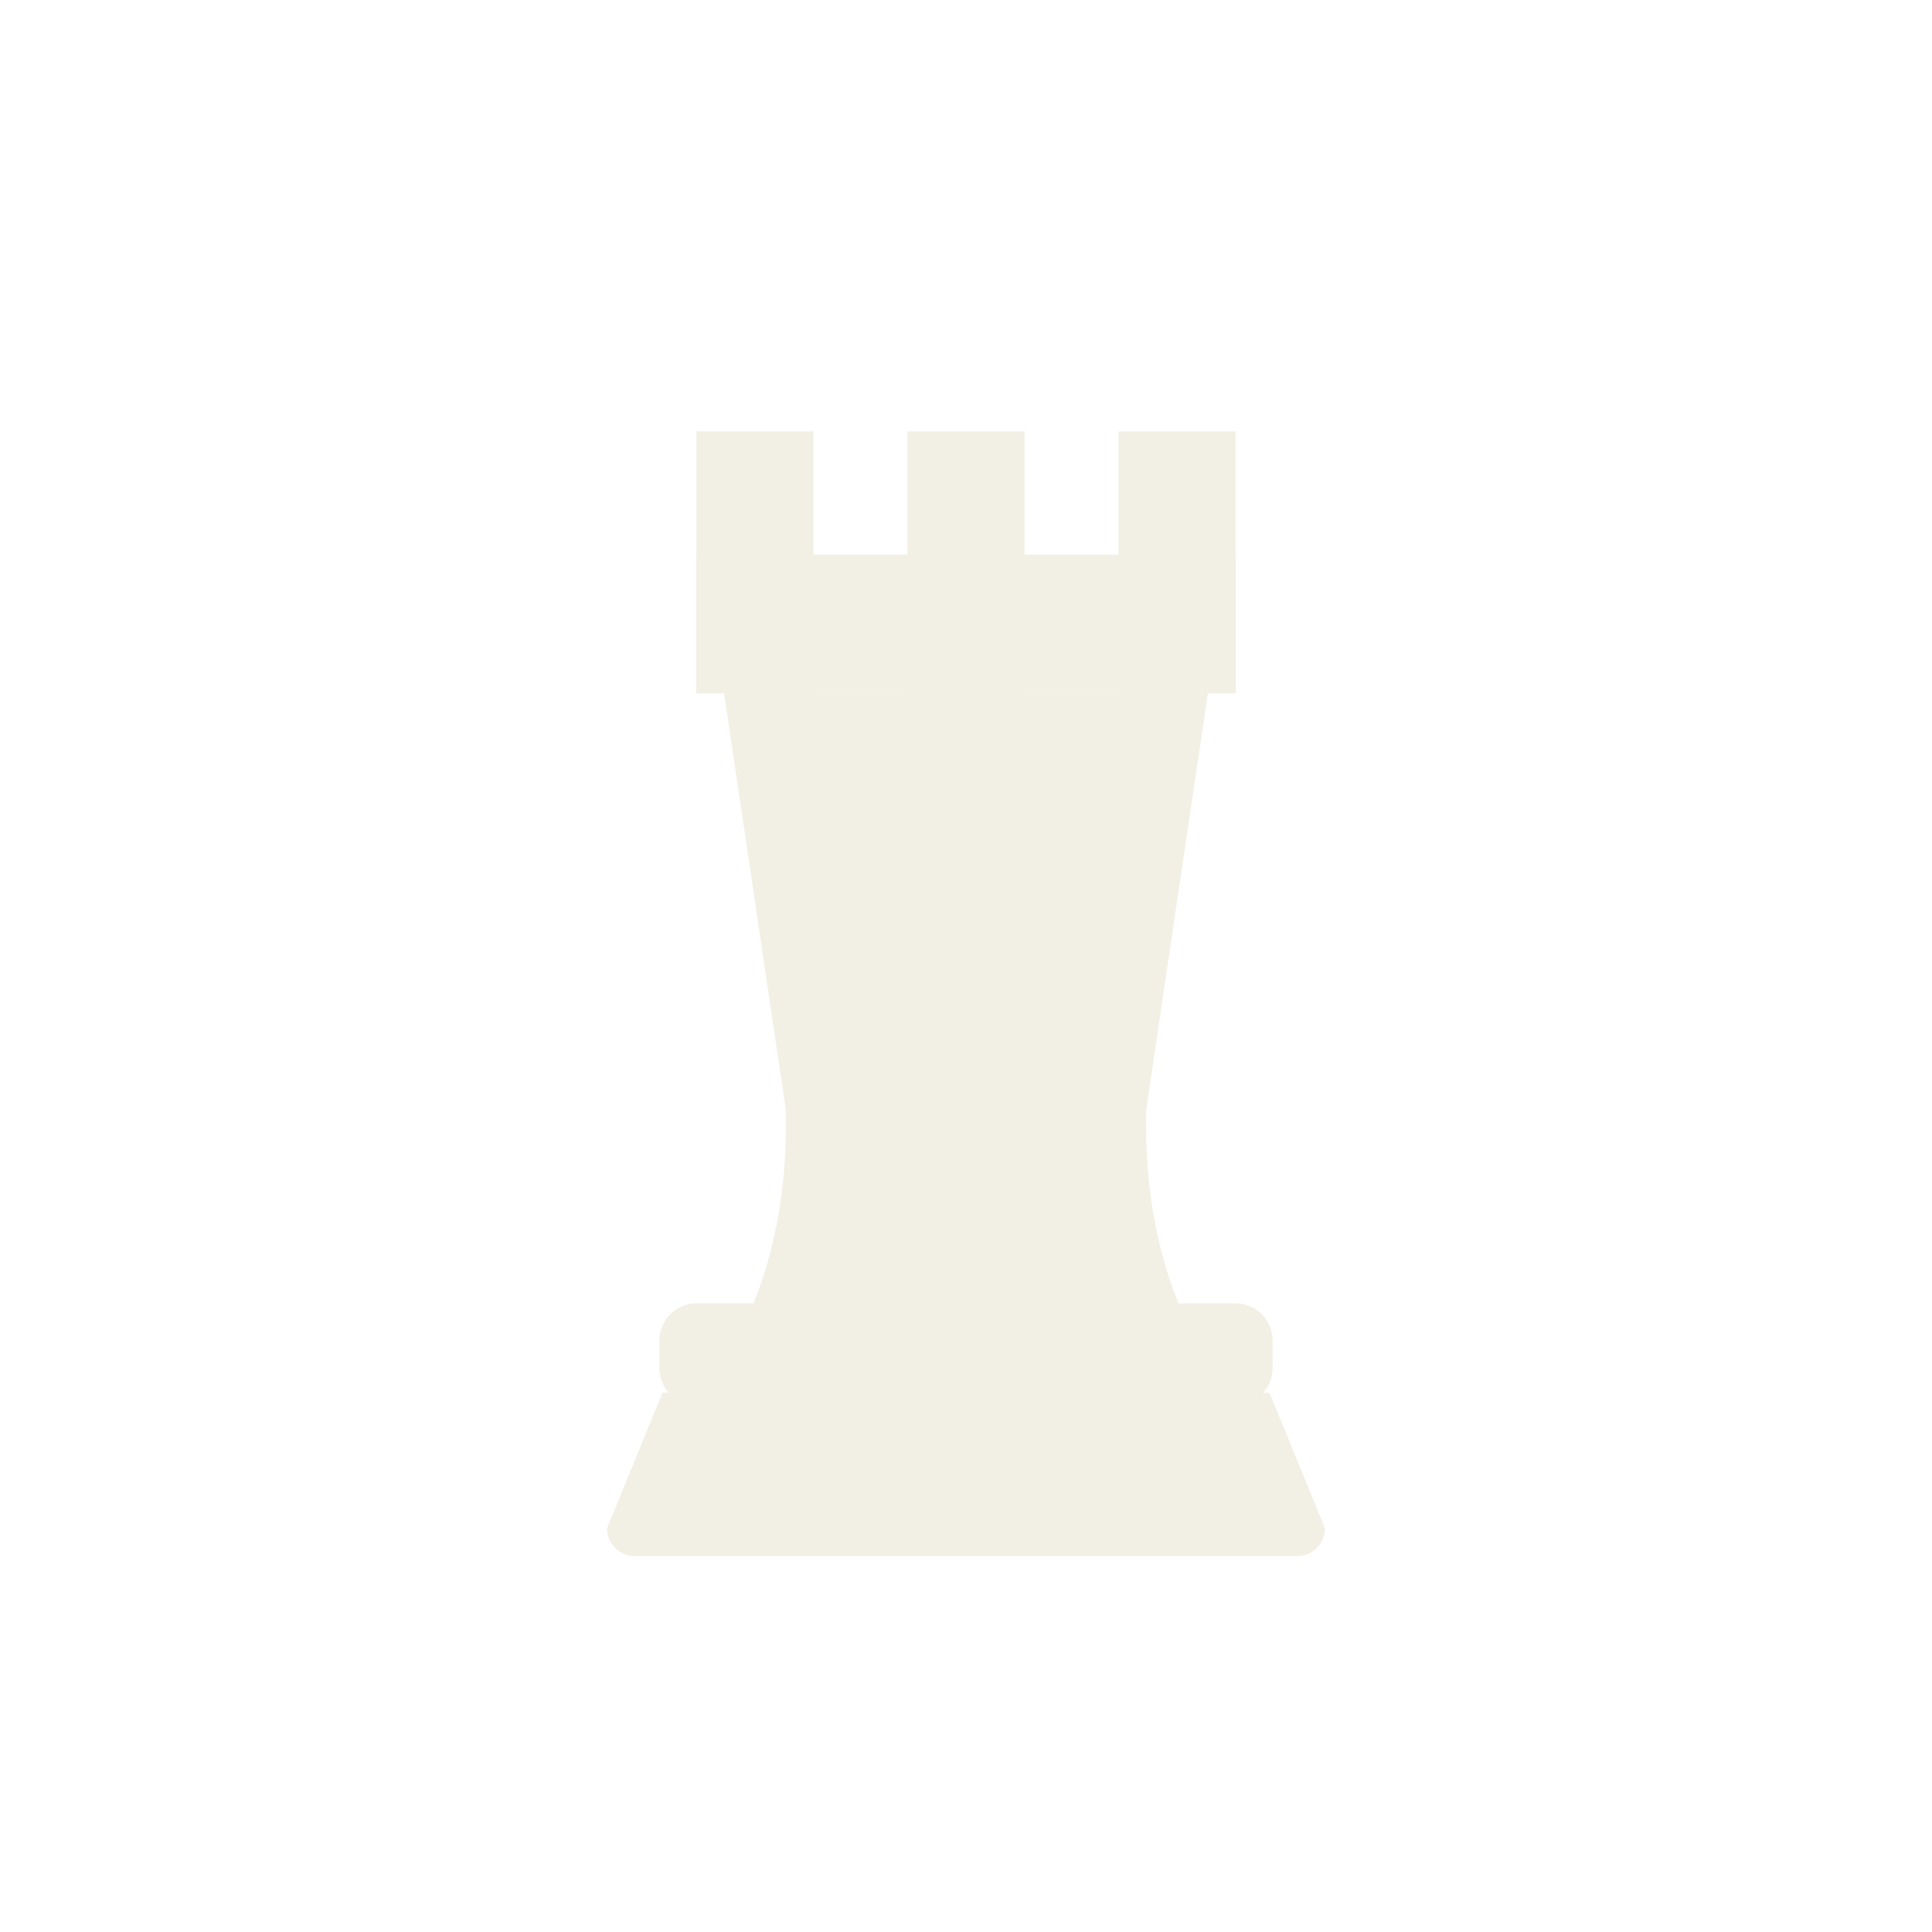
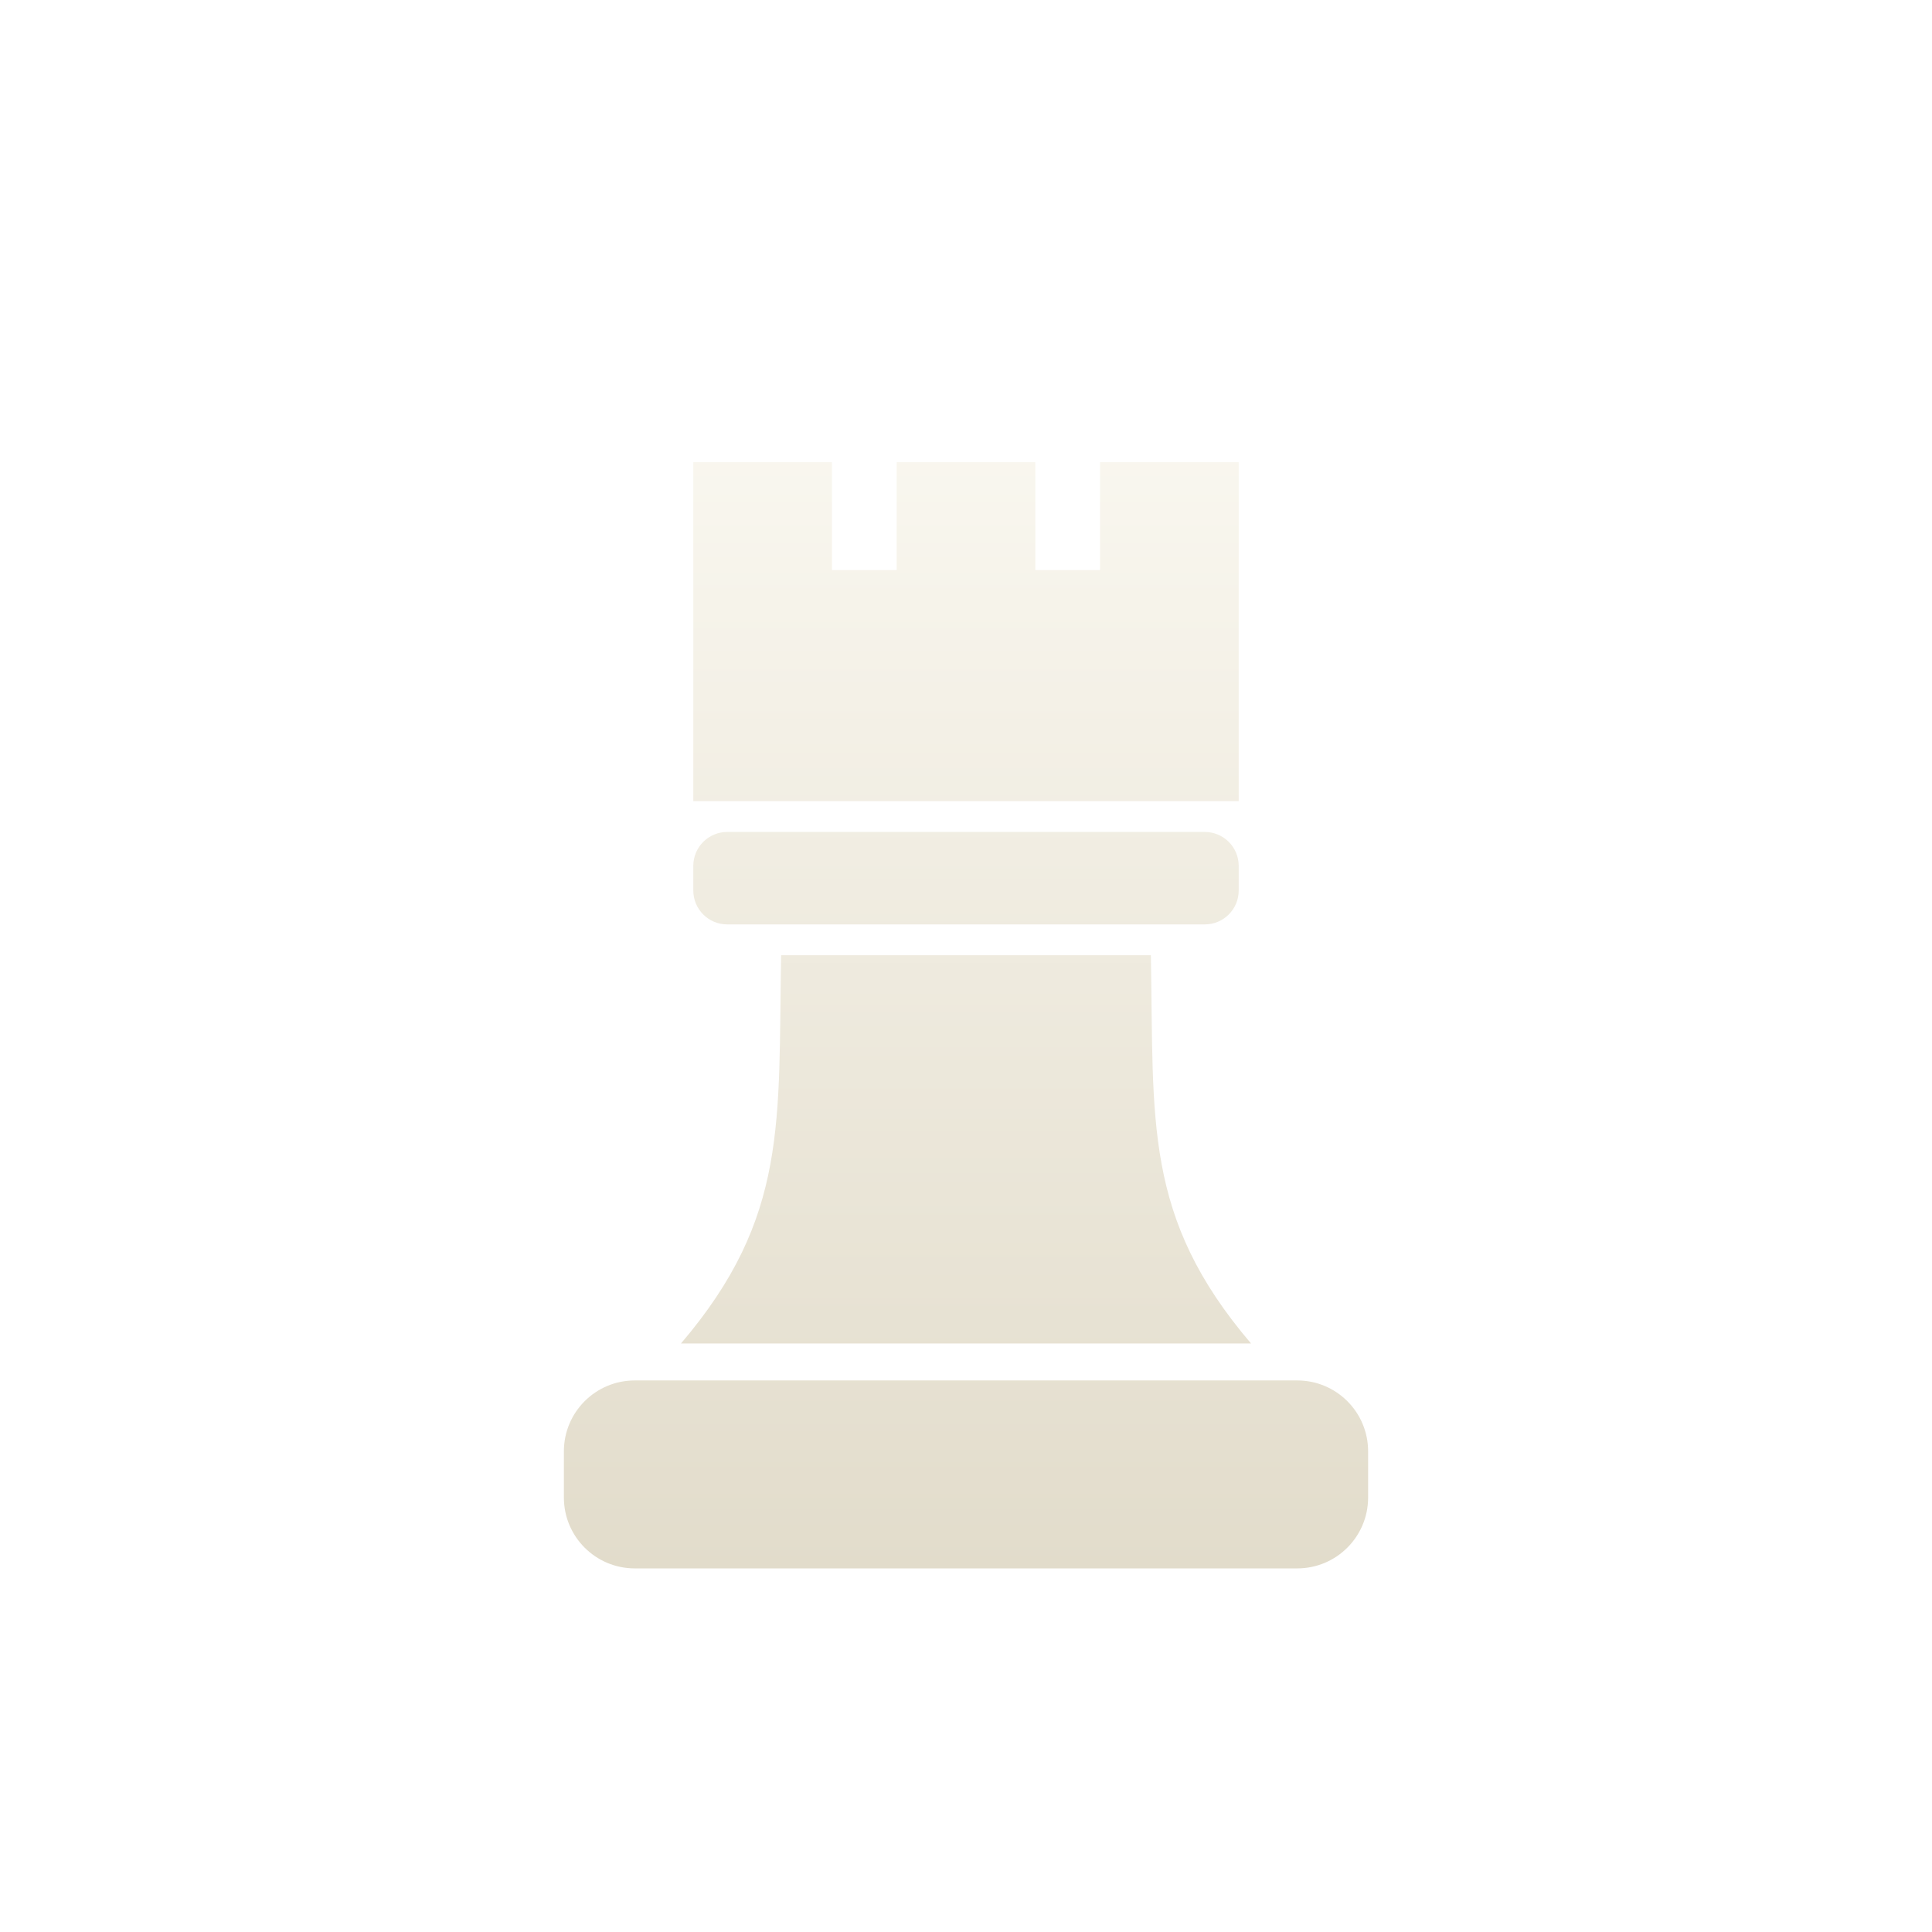
<svg xmlns="http://www.w3.org/2000/svg" width="1254" height="1254" viewBox="0 0 1254 1254" data-icon-background="rook" role="img" aria-labelledby="title">
-   <g id="symbol" fill="#f2efe4" fill-rule="evenodd">
-     <path d="M452,280 H528 V450 H452 Z" />
-     <path d="M589,280 H665 V450 H589 Z" />
-     <path d="M726,280 H802 V450 H726 Z" />
-     <path d="M452,360 H802 V450 H452 Z" />
-     <path d="M470,450 H784 L744,720 Q742,800 772,862 H482 Q512,800 510,720 Z" />
-     <path d="M452,846 H802 A24,24 0 0 1 826,870 V888 A24,24 0 0 1 802,912 H452 A24,24 0 0 1 428,888 V870 A24,24 0 0 1 452,846 Z" />
-     <path d="M430,904 H824 L860,992 A18,18 0 0 1 842,1010 H412 A18,18 0 0 1 394,992 Z" />
+   <defs>
+     <linearGradient id="symbol-shade" gradientUnits="userSpaceOnUse" x1="0" y1="230" x2="0" y2="1020">
+       <stop offset="0" stop-color="#fbf9f2" />
+       <stop offset="1" stop-color="#e2dccb" />
+     </linearGradient>
+   </defs>
+   <g id="symbol" fill="url(#symbol-shade)" fill-rule="evenodd">
+     <path d="M450,300 H540 V370 H582 V300 H672 V370 H714 V300 H804 V520 H450 Z" />
+     <path d="M472,540 H782 A22,22 0 0 1 804,562 V578 A22,22 0 0 1 782,600 H472 A22,22 0 0 1 450,578 V562 A22,22 0 0 1 472,540 Z" />
+     <path d="M507,620 H747 C749,728 742,790 812,872 H442 C512,790 505,728 507,620 Z" />
+     <path d="M412,896 H842 A46,46 0 0 1 888,942 V972 A46,46 0 0 1 842,1018 H412 A46,46 0 0 1 366,972 V942 A46,46 0 0 1 412,896 Z" />
  </g>
</svg>
